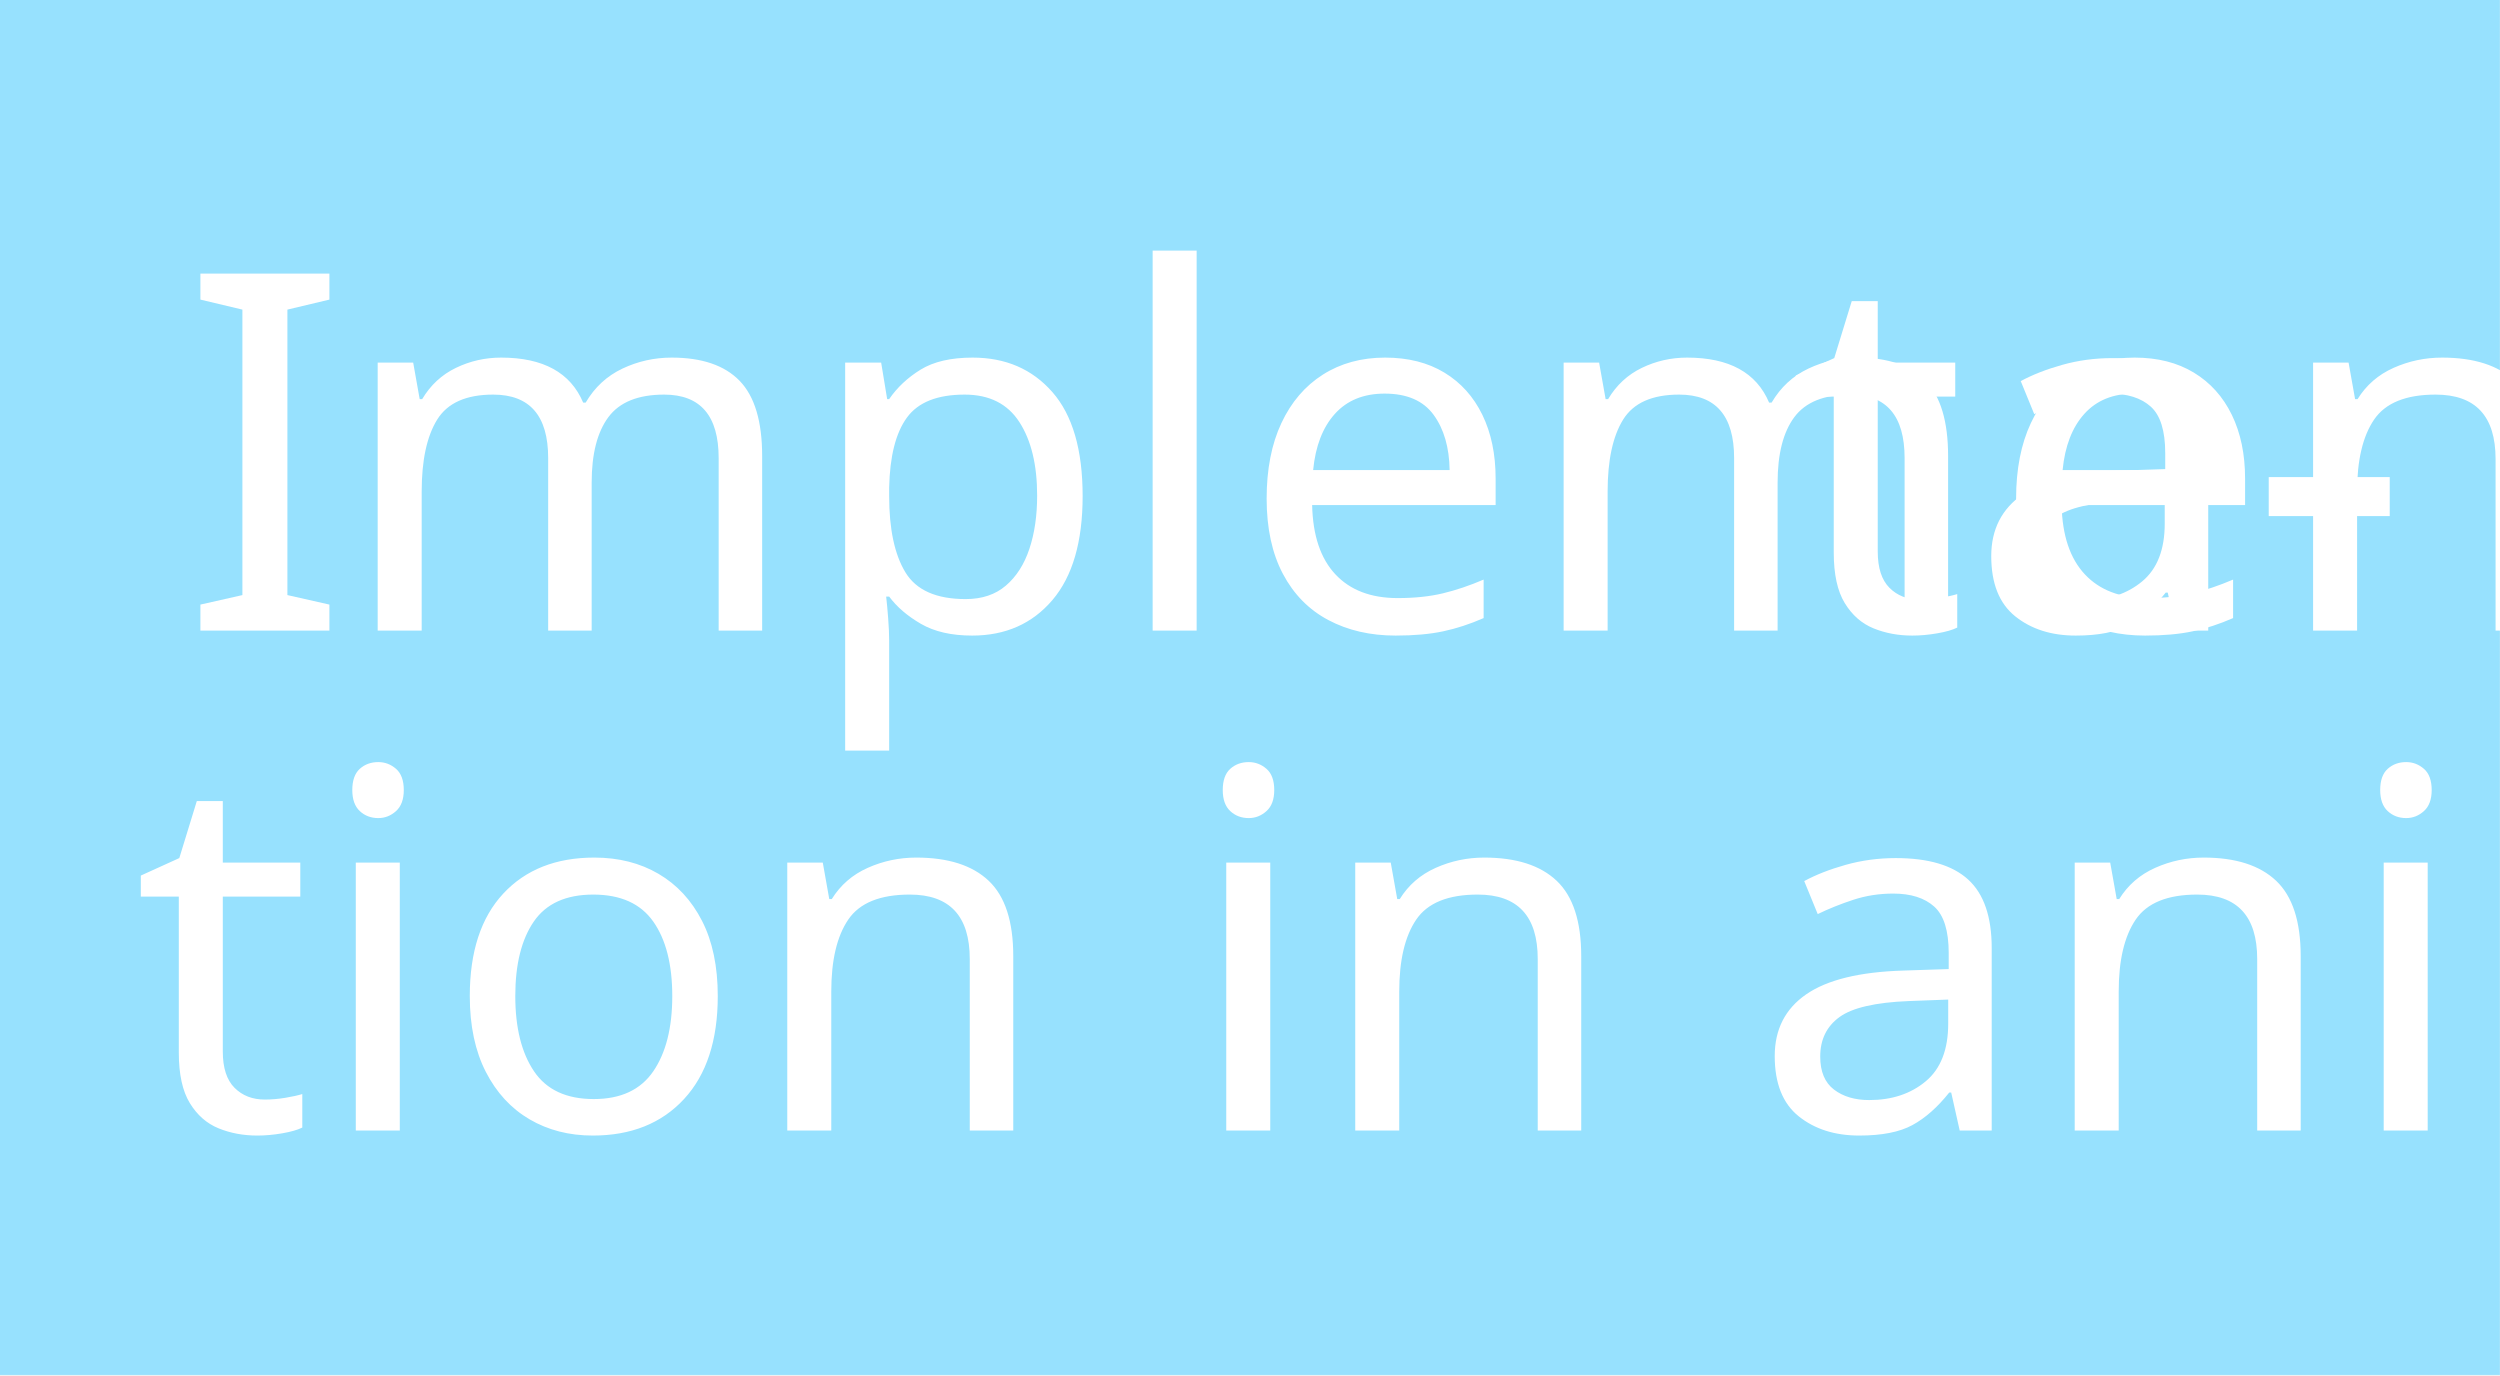
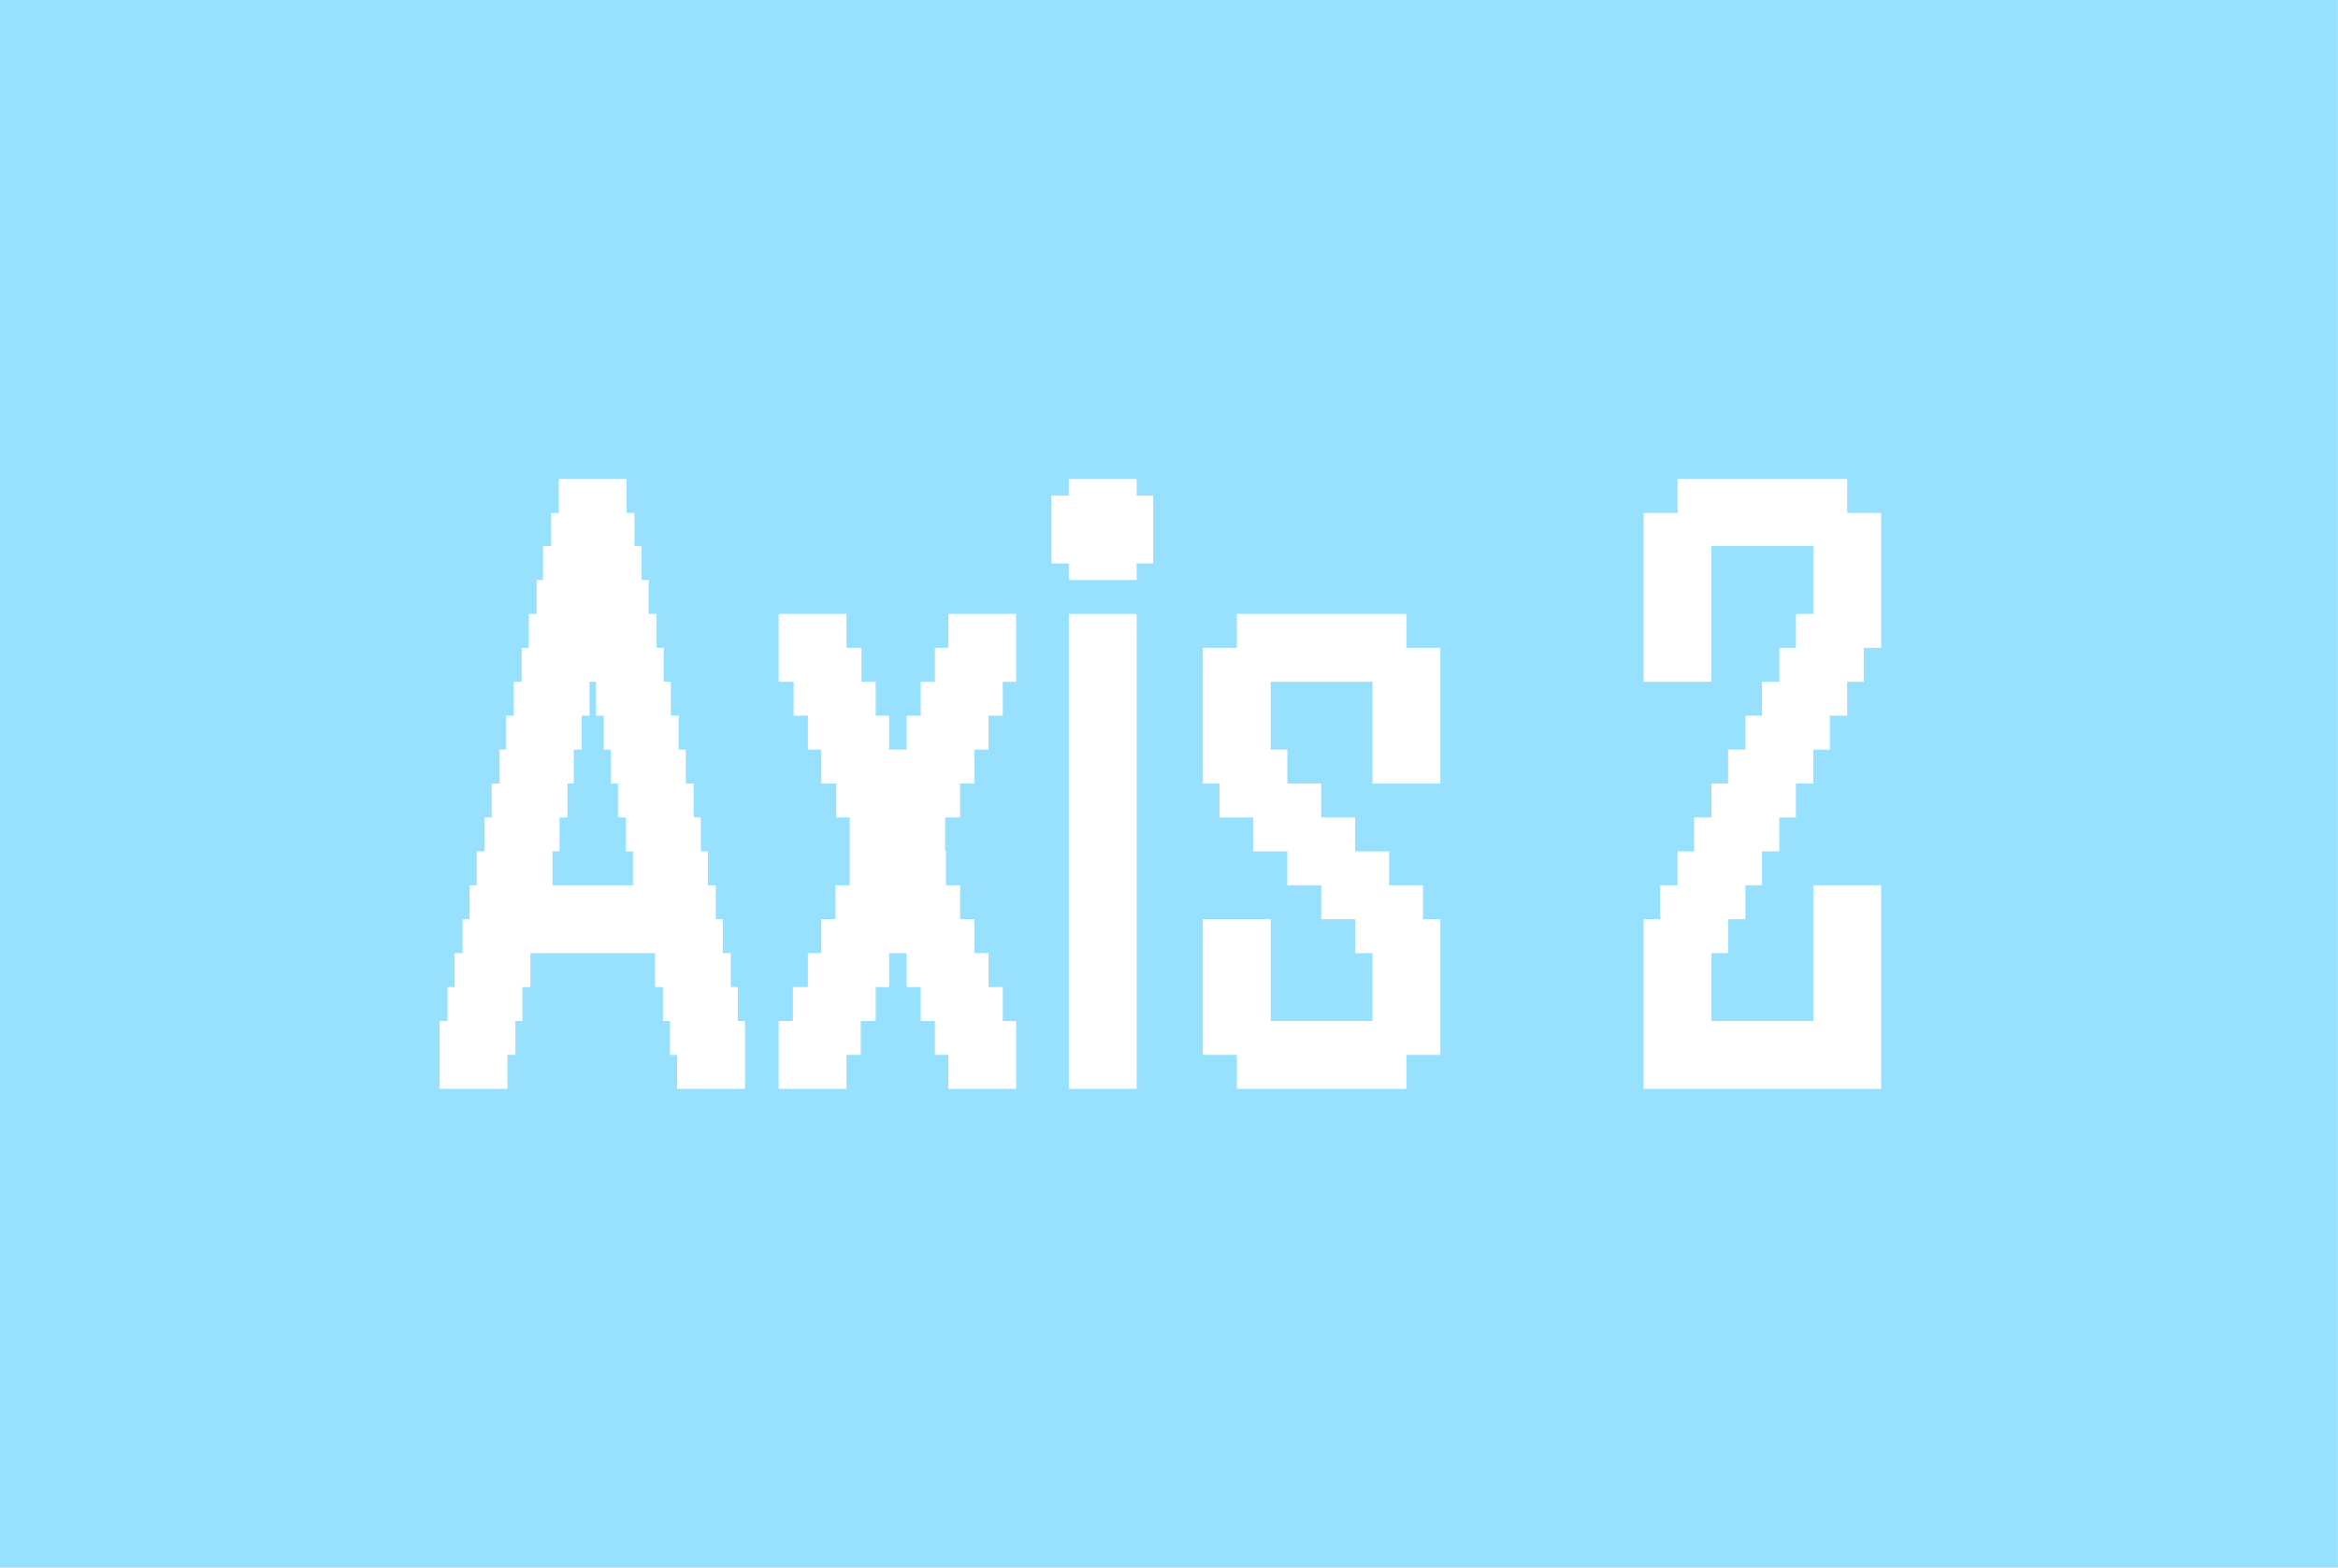
- <svg xmlns="http://www.w3.org/2000/svg" xmlns:ns1="https://www.affinity.studio/" width="100%" height="100%" viewBox="0 0 6667 3667" version="1.1" xml:space="preserve" style="fill-rule:evenodd;clip-rule:evenodd;stroke-linejoin:round;stroke-miterlimit:2;">
+ <svg xmlns="http://www.w3.org/2000/svg" xmlns:ns1="https://www.affinity.studio/" width="100%" height="100%" viewBox="0 0 6667 4471" version="1.1" xml:space="preserve" style="fill-rule:evenodd;clip-rule:evenodd;stroke-linejoin:round;stroke-miterlimit:2;">
  <clipPath id="_clip1">
    <rect x="0" y="0" width="5000" height="5000" />
  </clipPath>
  <g clip-path="url(#_clip1)">
    <g id="Background">
        </g>
    <g id="Content">
        </g>
    <g id="Content-2" ns1:id="Content 2">
        </g>
  </g>
  <g id="Background1" ns1:id="Background">
    </g>
  <g id="Content1" ns1:id="Content">
    </g>
  <g id="Content-21" ns1:id="Content 2">
    </g>
-   <g transform="matrix(2.302026,0,0,2.4708,-1171.731,-1067.385)">
+   <g transform="matrix(2.302026,0,0,3.012691,-1171.731,-1301.482)">
    <rect x="509" y="432" width="2896" height="1484" style="fill:rgb(151,225,254);" />
  </g>
-   <g transform="matrix(1,0,0,1,831.3,779.0571)">
-     <text x="-350.18px" y="902.583px" style="font-family:'FCBol-SquareFalse110100', 'FC Bol';font-size:1333.333px;fill:white;">I<tspan x="62.58px " y="902.583px ">m</tspan>plemen<tspan x="3936.278px 4322.997px " y="902.583px 902.583px ">ta</tspan>-</text>
-     <text x="-477.133px" y="2235.917px" style="font-family:'FCBol-SquareFalse110100', 'FC Bol';font-size:1333.333px;fill:white;">tion in anima-</text>
+   <g transform="matrix(4.356279,0,0,3.209646,2614.491,1837.604)">
+     <g transform="matrix(0.229554,0,0,0.311561,-409.3381,-329.8017)">
+       <g transform="matrix(2250,0,0,2250,375.0802,2326.477)">
+         <path d="M0.021,-0L0.107,-0L0.107,-0.086L0.021,-0.086L0.021,-0ZM0.162,-0.645L0.248,-0.645L0.248,-0.73L0.162,-0.73L0.162,-0.645ZM0.04,-0.086L0.126,-0.086L0.126,-0.172L0.04,-0.172L0.04,-0.086ZM0.031,-0.043L0.117,-0.043L0.117,-0.129L0.031,-0.129L0.031,-0.043ZM0.059,-0.172L0.145,-0.172L0.145,-0.258L0.059,-0.258L0.059,-0.172ZM0.05,-0.129L0.136,-0.129L0.136,-0.215L0.05,-0.215L0.05,-0.129ZM0.134,-0.516L0.22,-0.516L0.22,-0.602L0.134,-0.602L0.134,-0.516ZM0.144,-0.559L0.229,-0.559L0.229,-0.645L0.144,-0.645L0.144,-0.559ZM0.152,-0.602L0.238,-0.602L0.238,-0.688L0.152,-0.688L0.152,-0.602ZM0.078,-0.258L0.164,-0.258L0.164,-0.344L0.078,-0.344L0.078,-0.258ZM0.068,-0.215L0.154,-0.215L0.154,-0.301L0.068,-0.301L0.068,-0.215ZM0.097,-0.344L0.183,-0.344L0.183,-0.43L0.097,-0.43L0.097,-0.344ZM0.087,-0.301L0.173,-0.301L0.173,-0.387L0.087,-0.387L0.087,-0.301ZM0.115,-0.43L0.201,-0.43L0.201,-0.516L0.115,-0.516L0.115,-0.43ZM0.105,-0.387L0.191,-0.387L0.191,-0.473L0.105,-0.473L0.105,-0.387ZM0.125,-0.473L0.211,-0.473L0.211,-0.559L0.125,-0.559L0.125,-0.473ZM0.322,-0L0.408,-0L0.408,-0.086L0.322,-0.086L0.322,-0ZM0.172,-0.688L0.258,-0.688L0.258,-0.773L0.172,-0.773L0.172,-0.688ZM0.182,-0.645L0.268,-0.645L0.268,-0.73L0.182,-0.73L0.182,-0.645ZM0.304,-0.086L0.39,-0.086L0.39,-0.172L0.304,-0.172L0.304,-0.086ZM0.313,-0.043L0.399,-0.043L0.399,-0.129L0.313,-0.129L0.313,-0.043ZM0.285,-0.172L0.371,-0.172L0.371,-0.258L0.285,-0.258L0.285,-0.172ZM0.294,-0.129L0.38,-0.129L0.38,-0.215L0.294,-0.215L0.294,-0.129ZM0.21,-0.516L0.296,-0.516L0.296,-0.602L0.21,-0.602L0.21,-0.516ZM0.2,-0.559L0.286,-0.559L0.286,-0.645L0.2,-0.645L0.2,-0.559ZM0.191,-0.602L0.277,-0.602L0.277,-0.688L0.191,-0.688L0.191,-0.602ZM0.266,-0.258L0.352,-0.258L0.352,-0.344L0.266,-0.344L0.266,-0.258ZM0.275,-0.215L0.361,-0.215L0.361,-0.301L0.275,-0.301L0.275,-0.215ZM0.247,-0.344L0.333,-0.344L0.333,-0.43L0.247,-0.43L0.247,-0.344ZM0.257,-0.301L0.343,-0.301L0.343,-0.387L0.257,-0.387L0.257,-0.301ZM0.229,-0.43L0.314,-0.43L0.314,-0.516L0.229,-0.516L0.229,-0.43ZM0.238,-0.387L0.324,-0.387L0.324,-0.473L0.238,-0.473L0.238,-0.387ZM0.219,-0.473L0.305,-0.473L0.305,-0.559L0.219,-0.559L0.219,-0.473ZM0.193,-0.172L0.279,-0.172L0.279,-0.258L0.193,-0.258L0.193,-0.172ZM0.15,-0.172L0.236,-0.172L0.236,-0.258L0.15,-0.258L0.15,-0.172ZM0.107,-0.172L0.193,-0.172L0.193,-0.258L0.107,-0.258L0.107,-0.172ZM0.236,-0.172L0.322,-0.172L0.322,-0.258L0.236,-0.258L0.236,-0.172Z" style="fill:white;fill-rule:nonzero;" />
+       </g>
+       <g transform="matrix(2250,0,0,2250,1341.877,2326.477)">
+         <path d="M0.236,-0L0.322,-0L0.322,-0.086L0.236,-0.086L0.236,-0ZM0.147,-0.215L0.233,-0.215L0.233,-0.301L0.147,-0.301L0.147,-0.215ZM0.165,-0.172L0.251,-0.172L0.251,-0.258L0.165,-0.258L0.165,-0.172ZM0.183,-0.129L0.269,-0.129L0.269,-0.215L0.183,-0.215L0.183,-0.129ZM0.201,-0.086L0.287,-0.086L0.287,-0.172L0.201,-0.172L0.201,-0.086ZM0.219,-0.043L0.305,-0.043L0.305,-0.129L0.219,-0.129L0.219,-0.043ZM0.146,-0.301L0.232,-0.301L0.232,-0.387L0.146,-0.387L0.146,-0.301ZM0.236,-0.516L0.322,-0.516L0.322,-0.602L0.236,-0.602L0.236,-0.516ZM0.219,-0.473L0.305,-0.473L0.305,-0.559L0.219,-0.559L0.219,-0.473ZM0.201,-0.43L0.287,-0.43L0.287,-0.516L0.201,-0.516L0.201,-0.43ZM0.183,-0.387L0.269,-0.387L0.269,-0.473L0.183,-0.473L0.183,-0.387ZM0.165,-0.344L0.251,-0.344L0.251,-0.43L0.165,-0.43L0.165,-0.344ZM0.021,-0L0.107,-0L0.107,-0.086L0.021,-0.086L0.021,-0ZM0.129,-0.258L0.215,-0.258L0.215,-0.344L0.129,-0.344L0.129,-0.258ZM0.111,-0.215L0.197,-0.215L0.197,-0.301L0.111,-0.301L0.111,-0.215ZM0.093,-0.172L0.179,-0.172L0.179,-0.258L0.093,-0.258L0.093,-0.172ZM0.075,-0.129L0.161,-0.129L0.161,-0.215L0.075,-0.215L0.075,-0.129ZM0.058,-0.086L0.144,-0.086L0.144,-0.172L0.058,-0.172L0.058,-0.086ZM0.039,-0.043L0.125,-0.043L0.125,-0.129L0.039,-0.129L0.039,-0.043ZM0.111,-0.301L0.197,-0.301L0.197,-0.387L0.111,-0.387L0.111,-0.301ZM0.021,-0.516L0.107,-0.516L0.107,-0.602L0.021,-0.602L0.021,-0.516ZM0.04,-0.473L0.126,-0.473L0.126,-0.559L0.04,-0.559L0.04,-0.473ZM0.058,-0.43L0.144,-0.43L0.144,-0.516L0.058,-0.516L0.058,-0.43ZM0.075,-0.387L0.161,-0.387L0.161,-0.473L0.075,-0.473L0.075,-0.387ZM0.094,-0.344L0.18,-0.344L0.18,-0.43L0.094,-0.43L0.094,-0.344Z" style="fill:white;fill-rule:nonzero;" />
+       </g>
+       <g transform="matrix(2250,0,0,2250,2119.709,2326.477)">
+         <path d="M0.043,-0.043L0.129,-0.043L0.129,-0.129L0.043,-0.129L0.043,-0.043ZM0.043,-0.086L0.129,-0.086L0.129,-0.172L0.043,-0.172L0.043,-0.086ZM0.043,-0.129L0.129,-0.129L0.129,-0.215L0.043,-0.215L0.043,-0.129ZM0.043,-0.172L0.129,-0.172L0.129,-0.258L0.043,-0.258L0.043,-0.172ZM0.043,-0.215L0.129,-0.215L0.129,-0.301L0.043,-0.301L0.043,-0.215ZM0.043,-0.258L0.129,-0.258L0.129,-0.344L0.043,-0.344L0.043,-0.258ZM0.043,-0.301L0.129,-0.301L0.129,-0.387L0.043,-0.387L0.043,-0.301ZM0.043,-0.344L0.129,-0.344L0.129,-0.43L0.043,-0.43L0.043,-0.344ZM0.043,-0.387L0.129,-0.387L0.129,-0.473L0.043,-0.473L0.043,-0.387ZM0.043,-0.43L0.129,-0.43L0.129,-0.516L0.043,-0.516L0.043,-0.43ZM0.043,-0.473L0.129,-0.473L0.129,-0.559L0.043,-0.559L0.043,-0.473ZM0.043,-0.516L0.129,-0.516L0.129,-0.602L0.043,-0.602L0.043,-0.516ZM0.043,-0L0.129,-0L0.129,-0.086L0.043,-0.086L0.043,-0ZM0.043,-0.688L0.129,-0.688L0.129,-0.773L0.043,-0.773L0.043,-0.688ZM0.021,-0.666L0.107,-0.666L0.107,-0.752L0.021,-0.752L0.021,-0.666ZM0.043,-0.645L0.129,-0.645L0.129,-0.73L0.043,-0.73L0.043,-0.645ZM0.064,-0.666L0.15,-0.666L0.15,-0.752L0.064,-0.752L0.064,-0.666Z" style="fill:white;fill-rule:nonzero;" />
+       </g>
+       <g transform="matrix(2250,0,0,2250,2502.033,2326.477)">
+         <path d="M0.043,-0.043L0.129,-0.043L0.129,-0.129L0.043,-0.129L0.043,-0.043ZM0.043,-0.086L0.129,-0.086L0.129,-0.172L0.043,-0.172L0.043,-0.086ZM0.15,-0.258L0.236,-0.258L0.236,-0.344L0.15,-0.344L0.15,-0.258ZM0.193,-0.215L0.279,-0.215L0.279,-0.301L0.193,-0.301L0.193,-0.215ZM0.107,-0.301L0.193,-0.301L0.193,-0.387L0.107,-0.387L0.107,-0.301ZM0.043,-0.387L0.129,-0.387L0.129,-0.473L0.043,-0.473L0.043,-0.387ZM0.043,-0.43L0.129,-0.43L0.129,-0.516L0.043,-0.516L0.043,-0.43ZM0.043,-0.473L0.129,-0.473L0.129,-0.559L0.043,-0.559L0.043,-0.473ZM0.086,-0.516L0.172,-0.516L0.172,-0.602L0.086,-0.602L0.086,-0.516ZM0.086,-0L0.172,-0L0.172,-0.086L0.086,-0.086L0.086,-0ZM0.129,-0L0.215,-0L0.215,-0.086L0.129,-0.086L0.129,-0ZM0.172,-0L0.258,-0L0.258,-0.086L0.172,-0.086L0.172,-0ZM0.215,-0L0.301,-0L0.301,-0.086L0.215,-0.086L0.215,-0ZM0.129,-0.516L0.215,-0.516L0.215,-0.602L0.129,-0.602L0.129,-0.516ZM0.172,-0.516L0.258,-0.516L0.258,-0.602L0.172,-0.602L0.172,-0.516ZM0.215,-0.516L0.301,-0.516L0.301,-0.602L0.215,-0.602L0.215,-0.516ZM0.258,-0.473L0.344,-0.473L0.344,-0.559L0.258,-0.559L0.258,-0.473ZM0.258,-0.43L0.344,-0.43L0.344,-0.516L0.258,-0.516L0.258,-0.43ZM0.258,-0.387L0.344,-0.387L0.344,-0.473L0.258,-0.473L0.258,-0.387ZM0.043,-0.129L0.129,-0.129L0.129,-0.215L0.043,-0.215L0.043,-0.129ZM0.258,-0.086L0.344,-0.086L0.344,-0.172L0.258,-0.172L0.258,-0.086ZM0.258,-0.043L0.344,-0.043L0.344,-0.129L0.258,-0.129L0.258,-0.043ZM0.064,-0.344L0.15,-0.344L0.15,-0.43L0.064,-0.43L0.064,-0.344ZM0.258,-0.129L0.344,-0.129L0.344,-0.215L0.258,-0.215L0.258,-0.129ZM0.236,-0.172L0.322,-0.172L0.322,-0.258L0.236,-0.258L0.236,-0.172Z" style="fill:white;fill-rule:nonzero;" />
+       </g>
+       <g transform="matrix(2250,0,0,2250,3758.869,2326.477)">
+         <path d="M0.043,-0.043L0.129,-0.043L0.129,-0.129L0.043,-0.129L0.043,-0.043ZM0.043,-0.086L0.129,-0.086L0.129,-0.172L0.043,-0.172L0.043,-0.086ZM0.043,-0.129L0.129,-0.129L0.129,-0.215L0.043,-0.215L0.043,-0.129ZM0.064,-0.172L0.15,-0.172L0.15,-0.258L0.064,-0.258L0.064,-0.172ZM0.15,-0.344L0.236,-0.344L0.236,-0.43L0.15,-0.43L0.15,-0.344ZM0.172,-0.387L0.258,-0.387L0.258,-0.473L0.172,-0.473L0.172,-0.387ZM0.043,-0.516L0.129,-0.516L0.129,-0.602L0.043,-0.602L0.043,-0.516ZM0.043,-0.559L0.129,-0.559L0.129,-0.645L0.043,-0.645L0.043,-0.559ZM0.043,-0.602L0.129,-0.602L0.129,-0.688L0.043,-0.688L0.043,-0.602ZM0.043,-0.645L0.129,-0.645L0.129,-0.73L0.043,-0.73L0.043,-0.645ZM0.086,-0.688L0.172,-0.688L0.172,-0.773L0.086,-0.773L0.086,-0.688ZM0.086,-0L0.172,-0L0.172,-0.086L0.086,-0.086L0.086,-0ZM0.129,-0L0.215,-0L0.215,-0.086L0.129,-0.086L0.129,-0ZM0.172,-0L0.258,-0L0.258,-0.086L0.172,-0.086L0.172,-0ZM0.215,-0L0.301,-0L0.301,-0.086L0.215,-0.086L0.215,-0ZM0.129,-0.688L0.215,-0.688L0.215,-0.773L0.129,-0.773L0.129,-0.688ZM0.172,-0.688L0.258,-0.688L0.258,-0.773L0.172,-0.773L0.172,-0.688ZM0.215,-0.688L0.301,-0.688L0.301,-0.773L0.215,-0.773L0.215,-0.688ZM0.258,-0.602L0.344,-0.602L0.344,-0.688L0.258,-0.688L0.258,-0.602ZM0.107,-0.258L0.193,-0.258L0.193,-0.344L0.107,-0.344L0.107,-0.258ZM0.129,-0.301L0.215,-0.301L0.215,-0.387L0.129,-0.387L0.129,-0.301ZM0.258,-0.645L0.344,-0.645L0.344,-0.73L0.258,-0.73L0.258,-0.645ZM0.193,-0.43L0.279,-0.43L0.279,-0.516L0.193,-0.516L0.193,-0.43ZM0.258,-0.559L0.344,-0.559L0.344,-0.645L0.258,-0.645L0.258,-0.559ZM0.215,-0.473L0.301,-0.473L0.301,-0.559L0.215,-0.559L0.215,-0.473ZM0.086,-0.215L0.172,-0.215L0.172,-0.301L0.086,-0.301L0.086,-0.215ZM0.258,-0.129L0.344,-0.129L0.344,-0.215L0.258,-0.215L0.258,-0.129ZM0.258,-0.086L0.344,-0.086L0.344,-0.172L0.258,-0.172L0.258,-0.086ZM0.258,-0.043L0.344,-0.043L0.344,-0.129L0.258,-0.129L0.258,-0.043ZM0.258,-0L0.344,-0L0.344,-0.086L0.258,-0.086L0.258,-0ZM0.043,-0L0.129,-0L0.129,-0.086L0.043,-0.086L0.043,-0ZM0.258,-0.172L0.344,-0.172L0.344,-0.258L0.258,-0.258L0.258,-0.172ZM0.236,-0.516L0.322,-0.516L0.322,-0.602L0.236,-0.602L0.236,-0.516Z" style="fill:white;fill-rule:nonzero;" />
+       </g>
+     </g>
  </g>
</svg>
